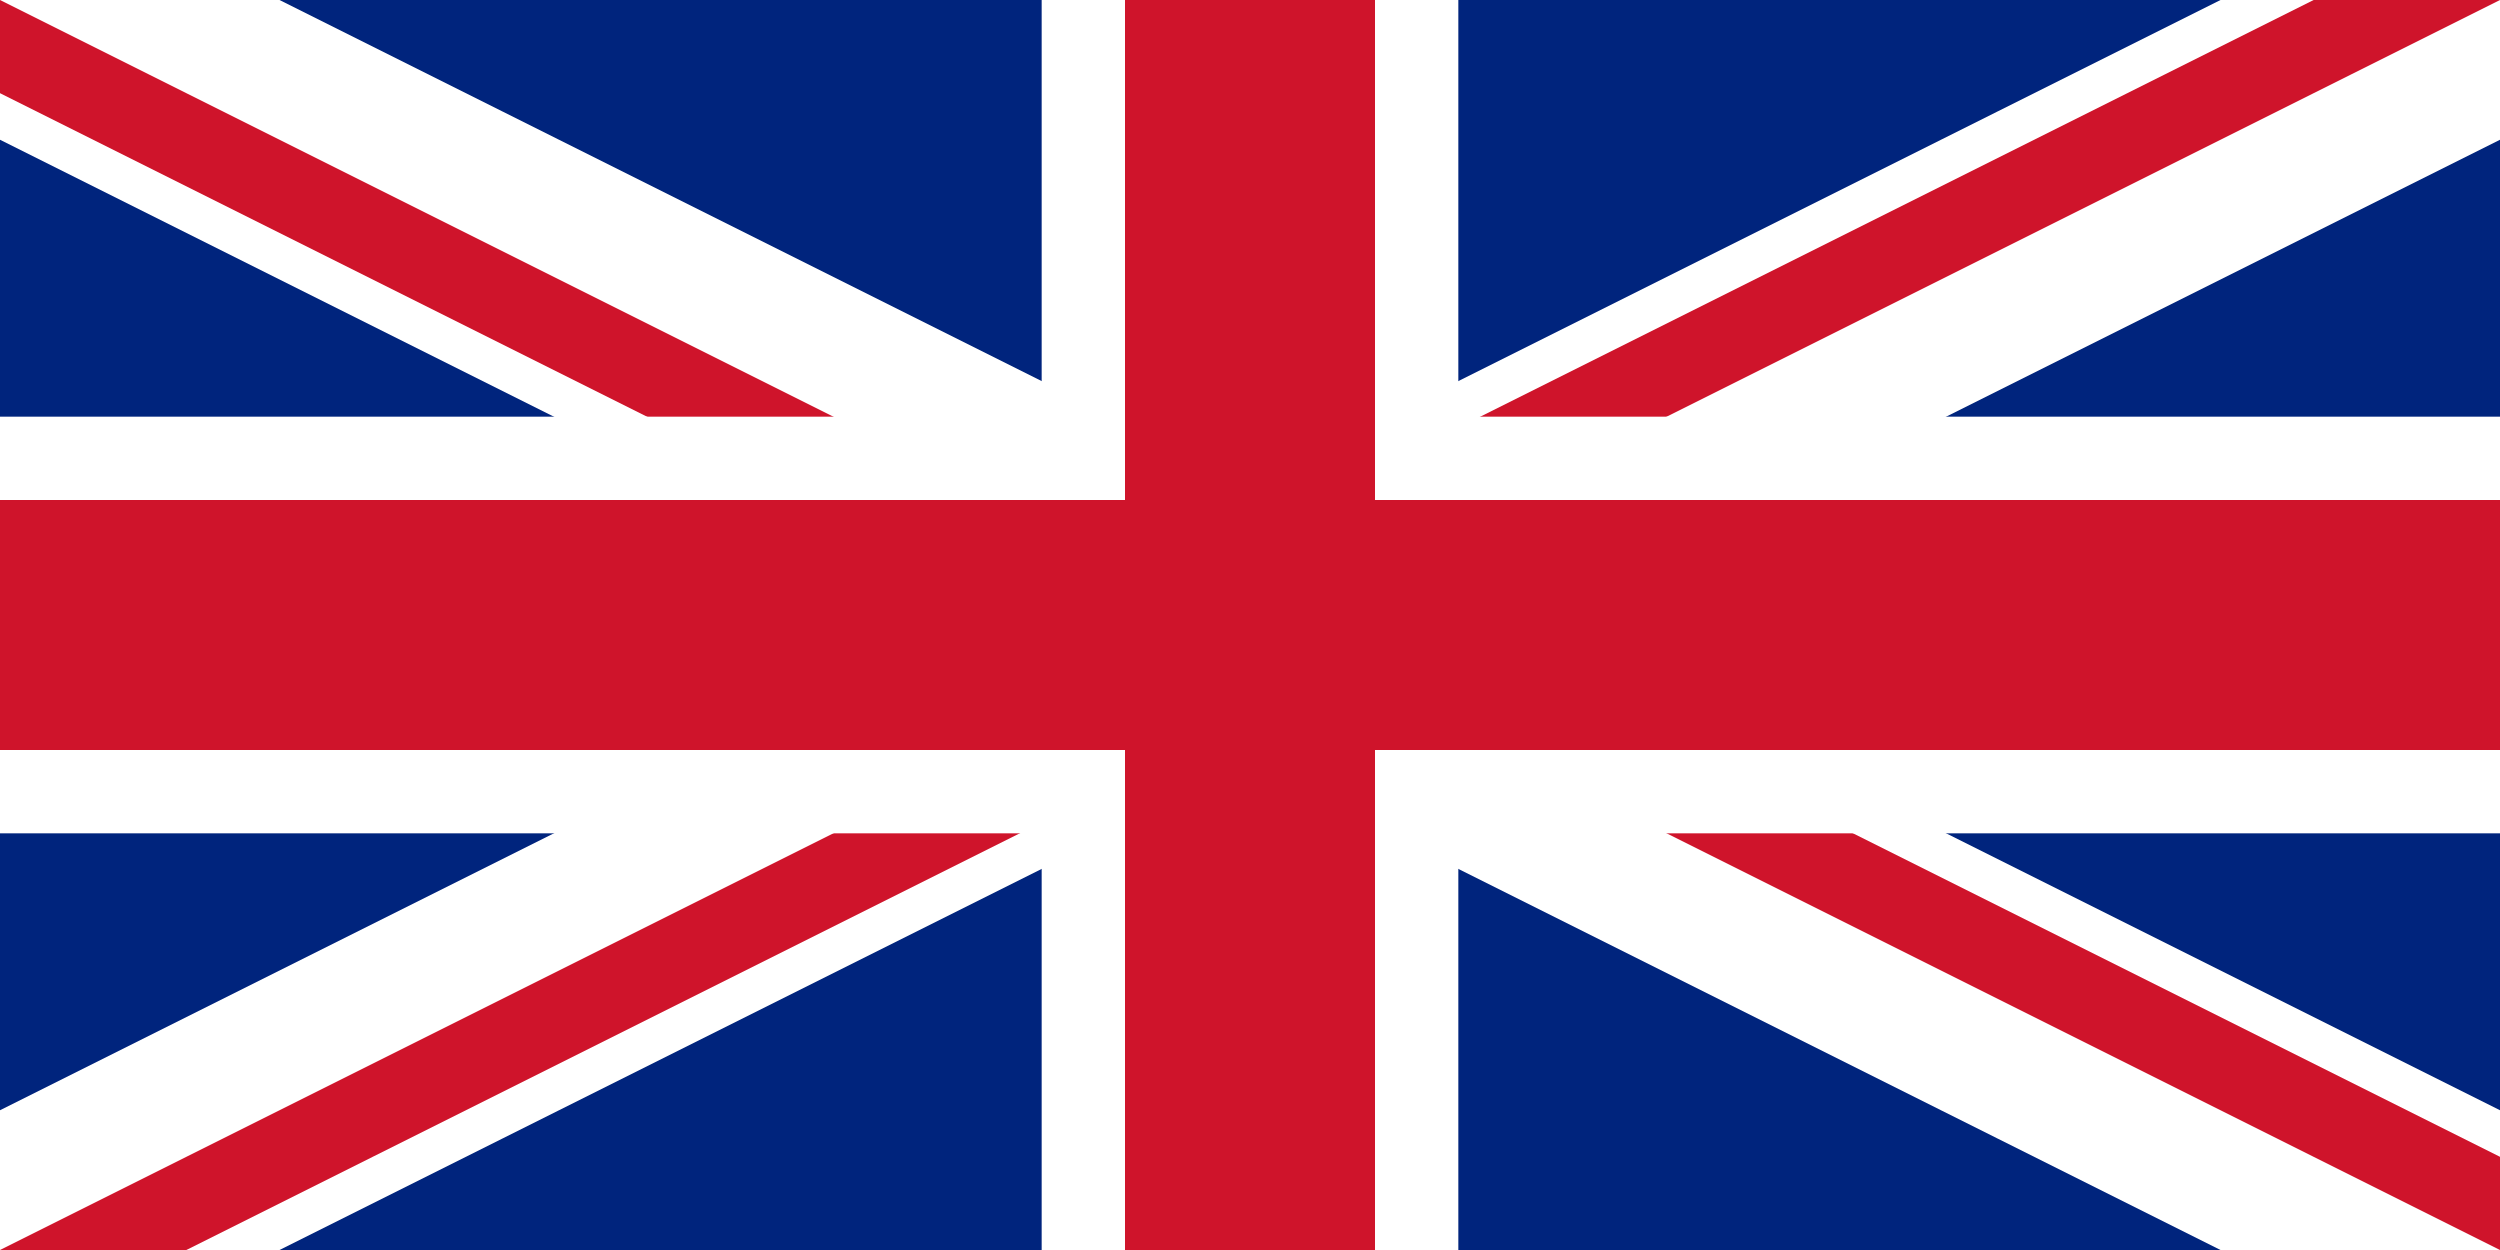
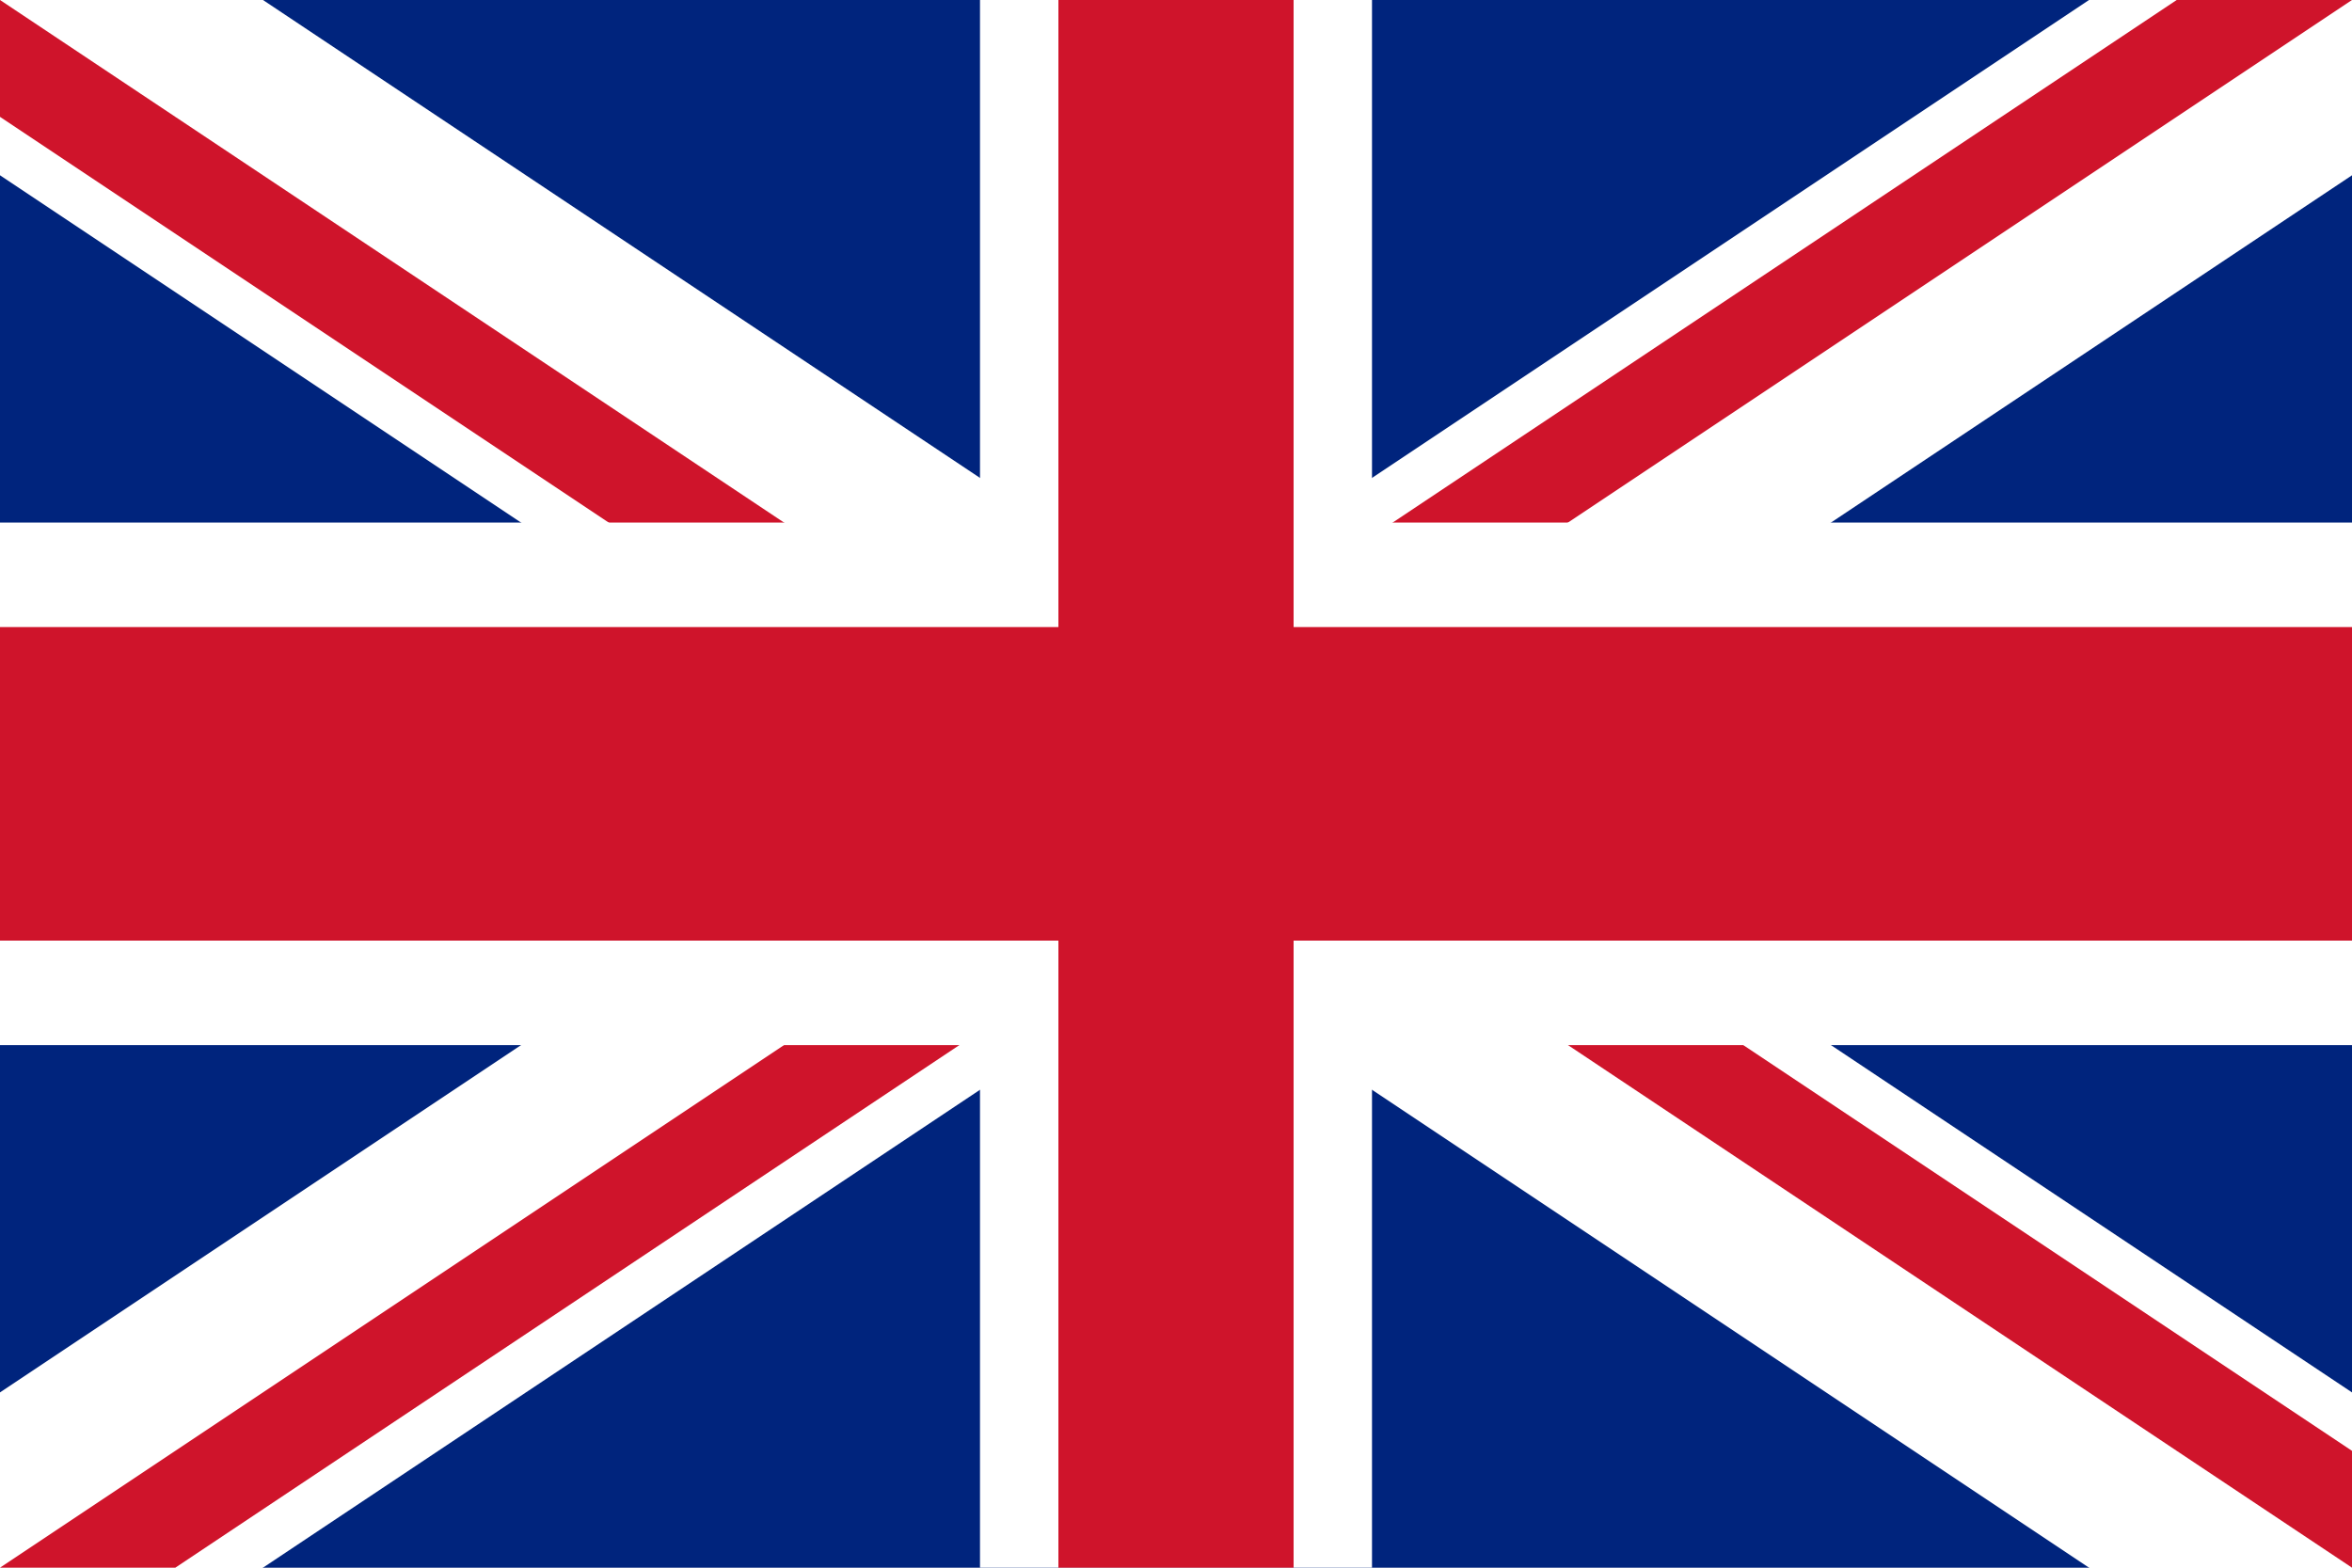
- <svg xmlns="http://www.w3.org/2000/svg" viewBox="0 0 60 30">
-   <clipPath id="t">
-     <path d="M30,15 h30 v15 z v15 h-30 z h-30 v-15 z v-15 h30 z" />
-   </clipPath>
-   <path d="M0,0 v30 h60 v-30 z" fill="#00247d" />
-   <path d="M0,0 L60,30 M60,0 L0,30" stroke="#fff" stroke-width="6" />
-   <path d="M0,0 L60,30 M60,0 L0,30" clip-path="url(#t)" stroke="#cf142b" stroke-width="4" />
-   <path d="M30,0 v30 M0,15 h60" stroke="#fff" stroke-width="10" />
-   <path d="M30,0 v30 M0,15 h60" stroke="#cf142b" stroke-width="6" />
+ <svg xmlns="http://www.w3.org/2000/svg" width="900pt" height="600pt" viewBox="0 0 900 600" version="1.1">
+   <defs>
+     <clipPath id="clip1">
+       <path d="M 450 300 L 900 300 L 900 600 Z M 450 300 L 450 600 L 0 600 Z M 450 300 L 0 300 L 0 0 Z M 450 300 L 450 0 L 900 0 Z M 450 300 " />
+     </clipPath>
+   </defs>
+   <g id="surface1">
+     <rect x="0" y="0" width="900" height="600" style="fill:rgb(0%,14.118%,49.02%);fill-opacity:1;stroke:none;" />
+     <path style="fill-rule:nonzero;fill:rgb(0%,0%,0%);fill-opacity:1;stroke-width:6;stroke-linecap:butt;stroke-linejoin:miter;stroke:rgb(100%,100%,100%);stroke-opacity:1;stroke-miterlimit:4;" d="M 0 0 L 60 30 M 60 0 L 0 30 " transform="matrix(15,0,0,20,0,0)" />
+     <g clip-path="url(#clip1)" clip-rule="nonzero">
+       <path style="fill-rule:nonzero;fill:rgb(0%,0%,0%);fill-opacity:1;stroke-width:4;stroke-linecap:butt;stroke-linejoin:miter;stroke:rgb(81.176%,7.843%,16.863%);stroke-opacity:1;stroke-miterlimit:4;" d="M 0 0 L 60 30 M 60 0 L 0 30 " transform="matrix(15,0,0,20,0,0)" />
+     </g>
+     <path style="fill-rule:nonzero;fill:rgb(0%,0%,0%);fill-opacity:1;stroke-width:10;stroke-linecap:butt;stroke-linejoin:miter;stroke:rgb(100%,100%,100%);stroke-opacity:1;stroke-miterlimit:4;" d="M 30 0 L 30 30 M 0 15 L 60 15 " transform="matrix(15,0,0,20,0,0)" />
+     <path style="fill-rule:nonzero;fill:rgb(0%,0%,0%);fill-opacity:1;stroke-width:6;stroke-linecap:butt;stroke-linejoin:miter;stroke:rgb(81.176%,7.843%,16.863%);stroke-opacity:1;stroke-miterlimit:4;" d="M 30 0 L 30 30 M 0 15 L 60 15 " transform="matrix(15,0,0,20,0,0)" />
+   </g>
</svg>
